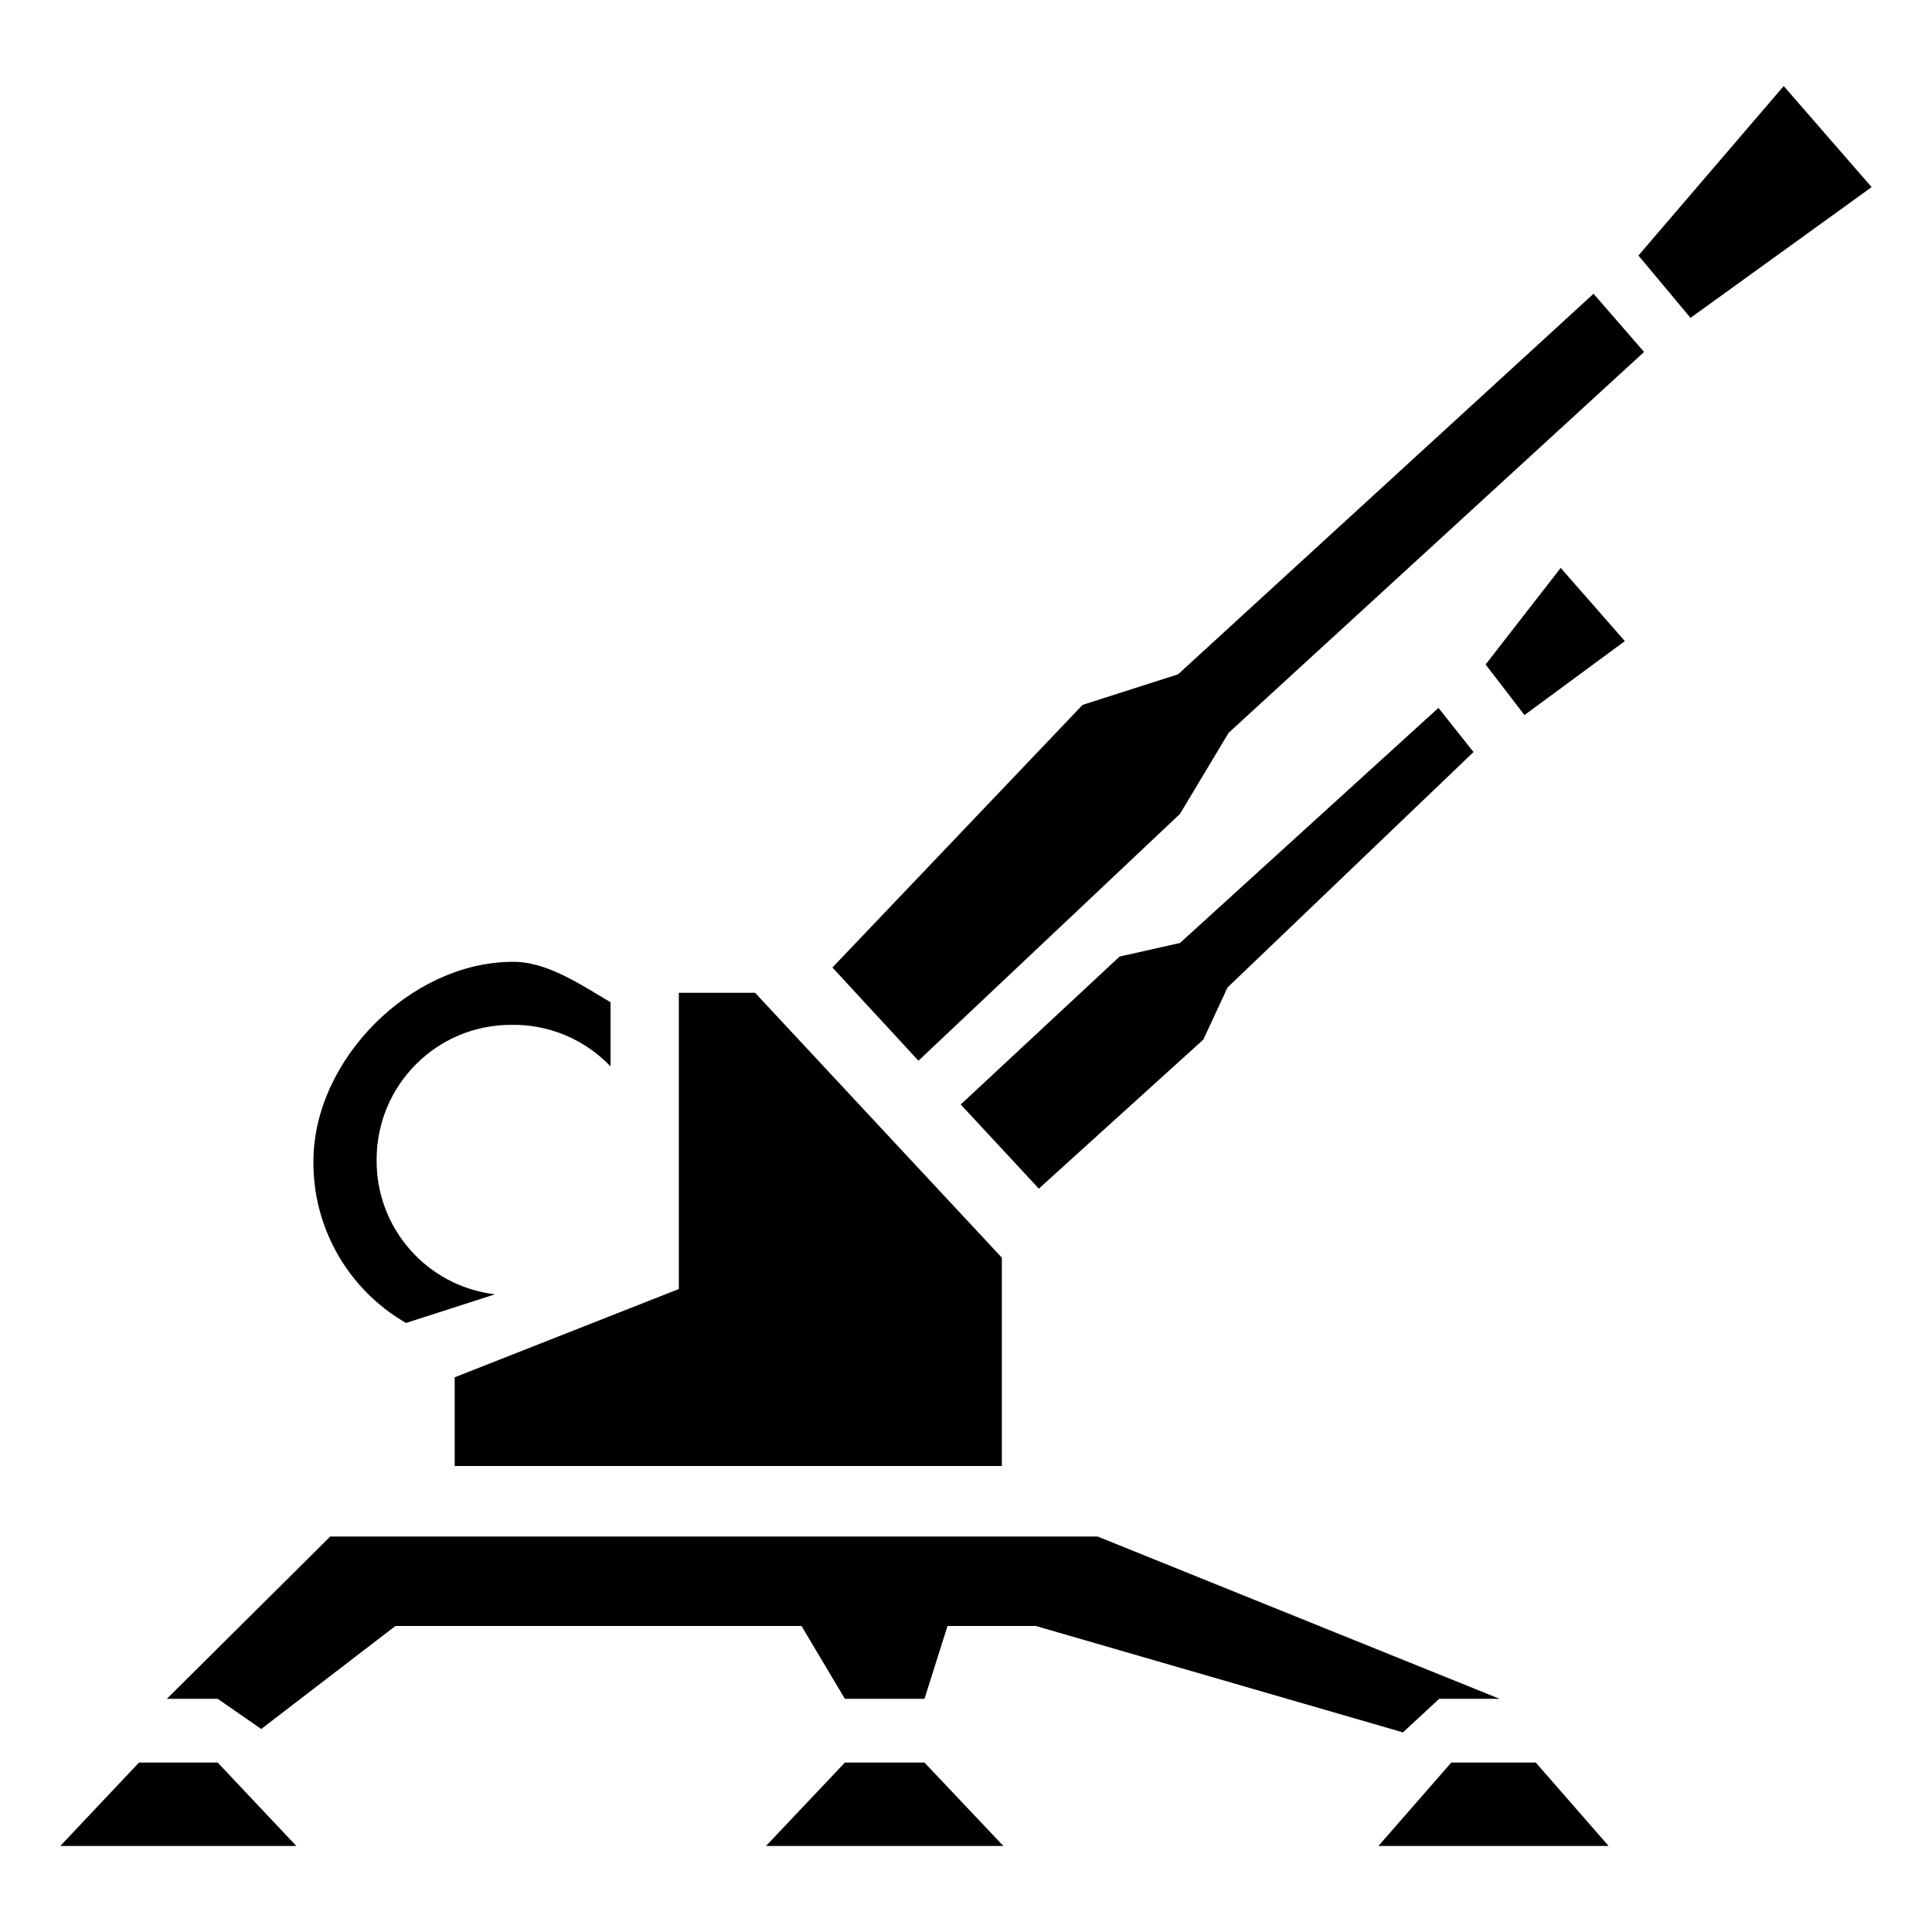
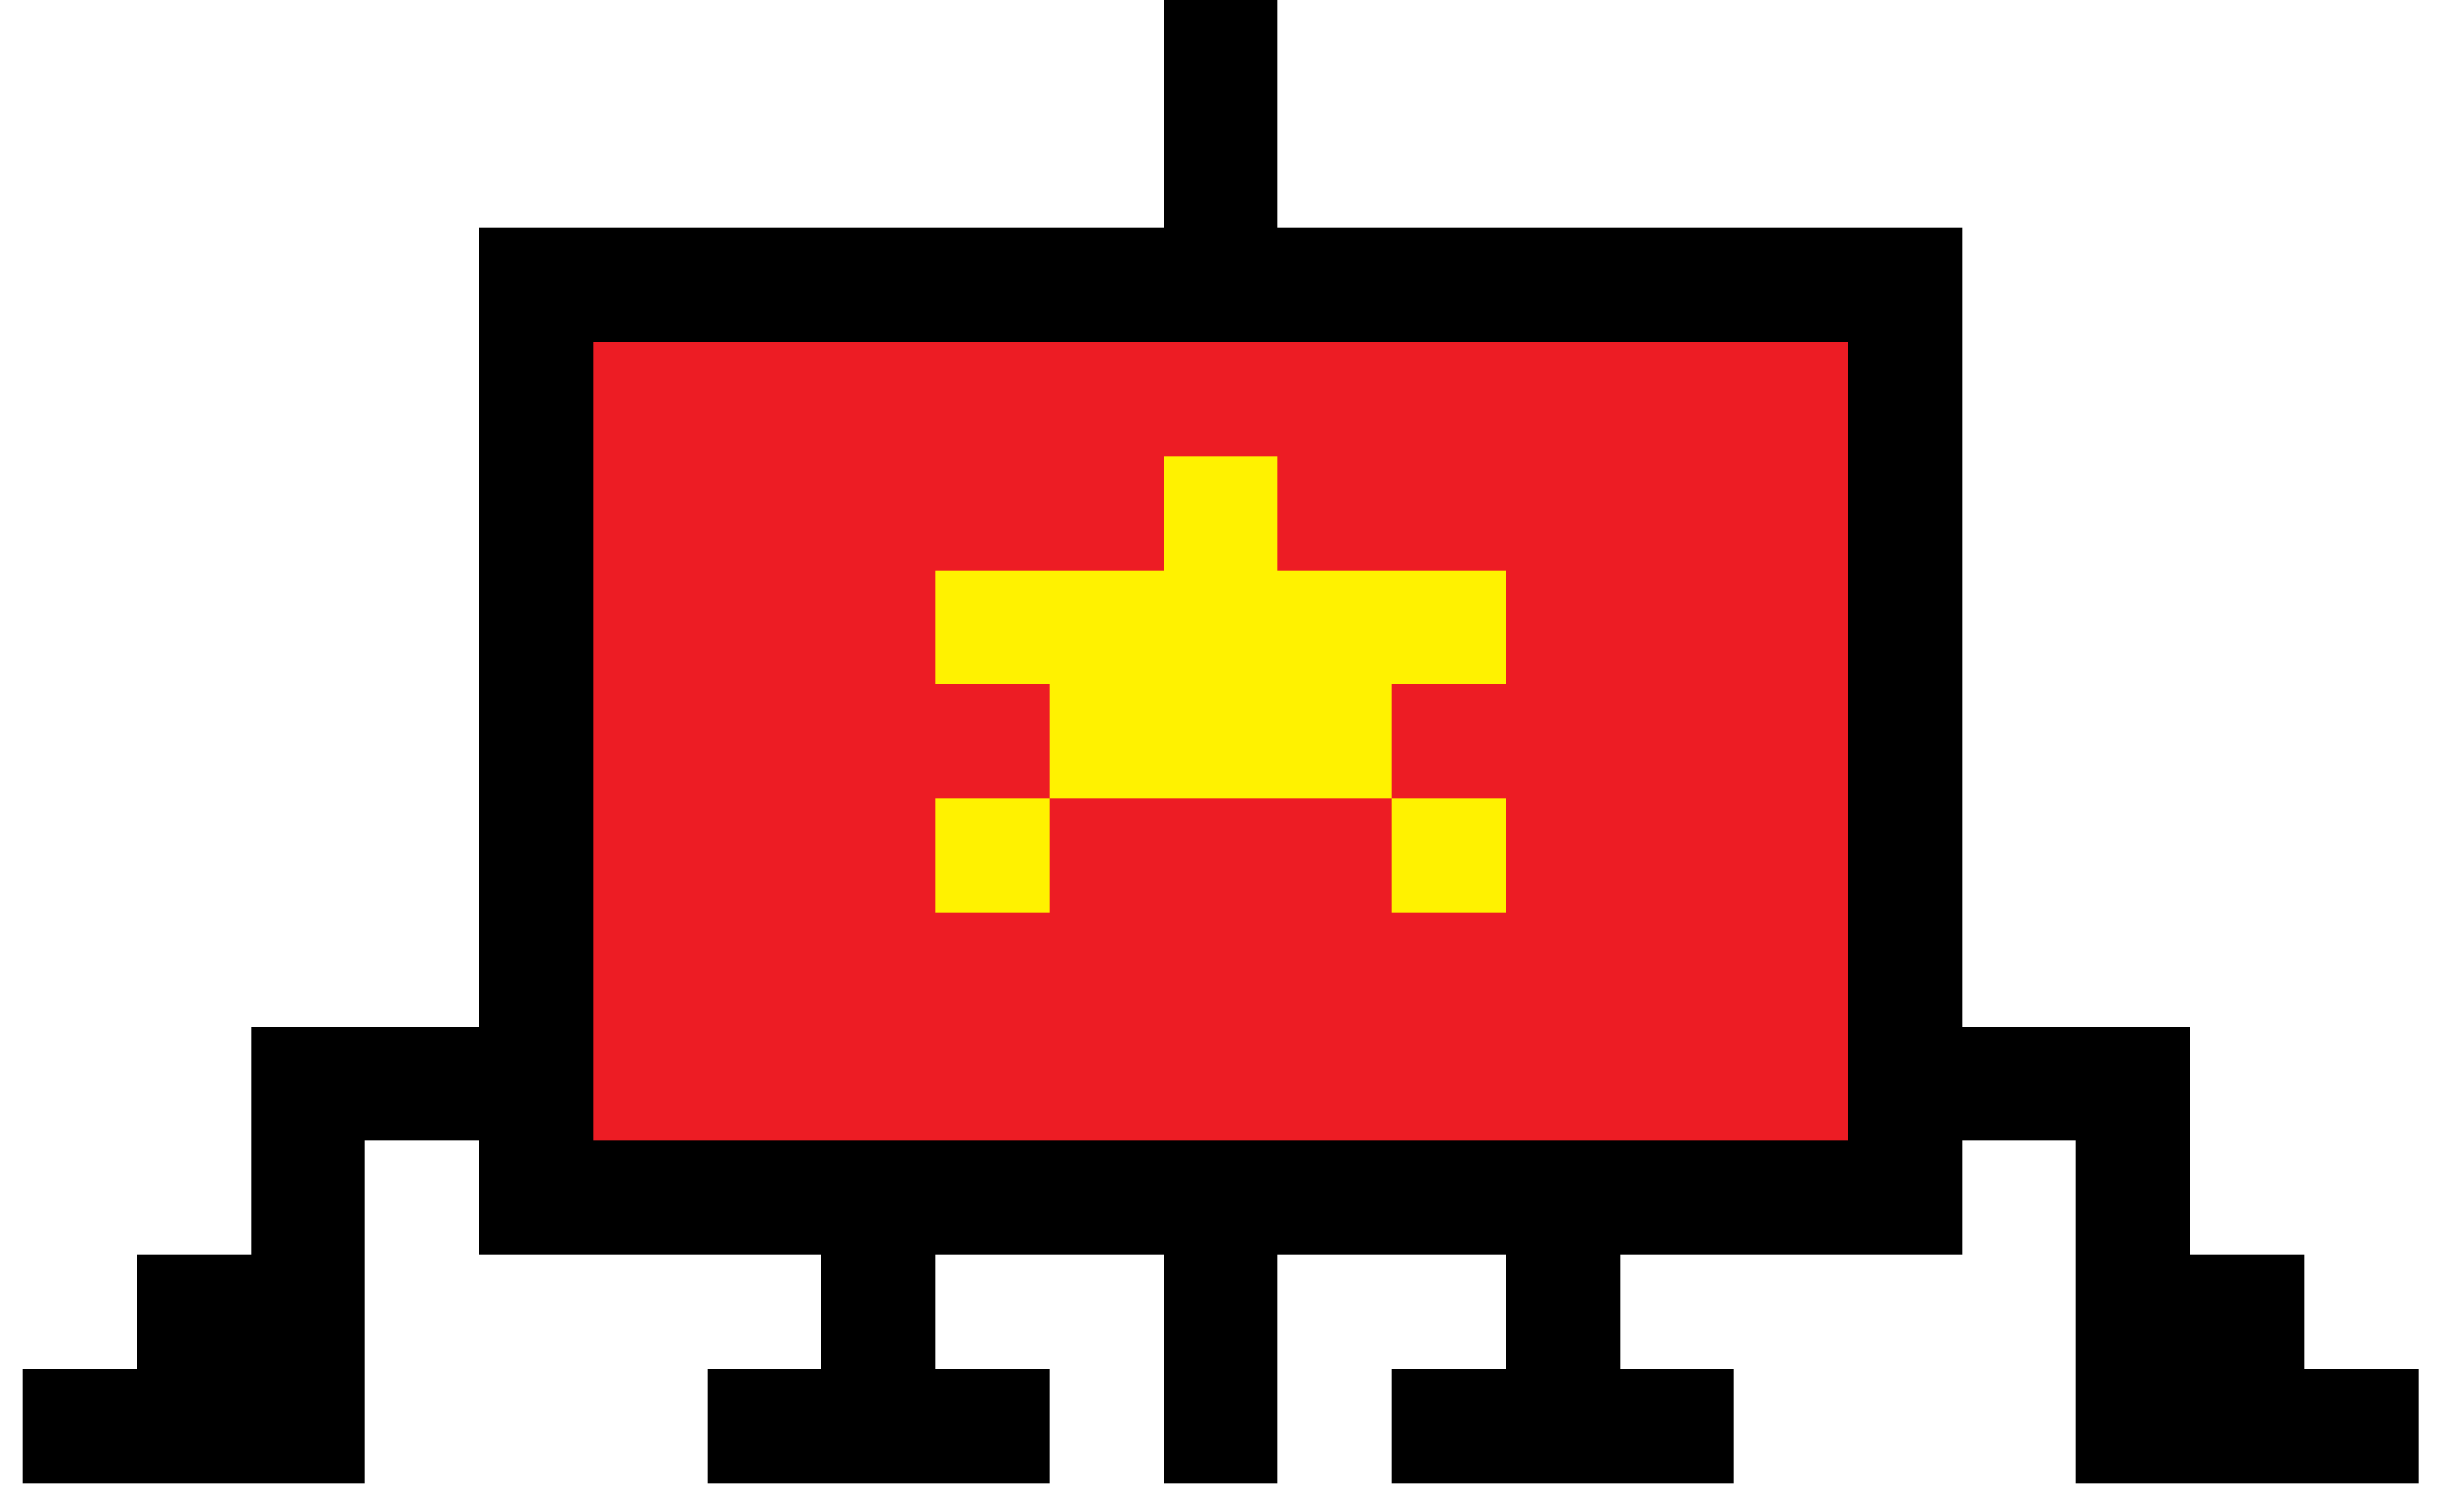
- <svg xmlns="http://www.w3.org/2000/svg" width="512px" height="512px" viewBox="0 0 512 512">
-   <path fill="#000" d="M472.7 22.8l-38.5 44.91L448 84.24l48-34.65zm-50.4 55.05L312.2 178.7l-25.3 8.1-66.3 69.6 22.8 24.7 69.3-65.4 12.9-21.5L435.7 93.27zm-8.7 72.65l-19.9 25.6 10.3 13.4 26.6-19.6zm-32.4 37.1l-68.5 62.3-16 3.6-42.1 39.2 20.7 22.3 43.6-39.5 6.4-13.8 65.2-62.4zm-245.8 67.3c-26.6.3-52.06 25.8-52.33 52.4-.33 17.8 9.08 34.4 24.53 43.3l23.6-7.6c-18-2.1-31.59-17.5-31.39-35.7 0-19.7 15.89-35.7 35.59-35.7 10-.2 19.5 3.8 26.4 11v-17c-8-4.7-17.1-11-26.4-10.7zm44.5 8.2v78.5L120.5 365v23.5h145v-55.2l-65.4-70.2zM87.51 407.2l-43.29 43h13.47l11.54 8 35.57-27.3h107.6l11.5 19.3H245l6.1-19.3h23.4l97.3 28.2 9.6-8.9h16l-106.5-43zm-50.68 59.9l-20.85 22.1h62.55l-20.84-22.1zm187.07 0L203 489.2h62.9L245 467.1zm160.7 0l-19.3 22.1h61L407 467.1z" />
+ <svg xmlns="http://www.w3.org/2000/svg" viewBox="0 -0.5 108 66" shape-rendering="crispEdges">
+   <path stroke="#000000" d="M51 0h5M51 1h5M51 2h5M51 3h5M51 4h5M51 5h5M51 6h5M51 7h5M51 8h5M51 9h5M21 10h65M21 11h65M21 12h65M21 13h65M21 14h65M21 15h5M81 15h5M21 16h5M81 16h5M21 17h5M81 17h5M21 18h5M81 18h5M21 19h5M81 19h5M21 20h5M81 20h5M21 21h5M81 21h5M21 22h5M81 22h5M21 23h5M81 23h5M21 24h5M81 24h5M21 25h5M81 25h5M21 26h5M81 26h5M21 27h5M81 27h5M21 28h5M81 28h5M21 29h5M81 29h5M21 30h5M81 30h5M21 31h5M81 31h5M21 32h5M81 32h5M21 33h5M81 33h5M21 34h5M81 34h5M21 35h5M81 35h5M21 36h5M81 36h5M21 37h5M81 37h5M21 38h5M81 38h5M21 39h5M81 39h5M21 40h5M81 40h5M21 41h5M81 41h5M21 42h5M81 42h5M21 43h5M81 43h5M21 44h5M81 44h5M11 45h15M81 45h15M11 46h15M81 46h15M11 47h15M81 47h15M11 48h15M81 48h15M11 49h15M81 49h15M11 50h5M21 50h65M91 50h5M11 51h5M21 51h65M91 51h5M11 52h5M21 52h65M91 52h5M11 53h5M21 53h65M91 53h5M11 54h5M21 54h65M91 54h5M6 55h10M36 55h5M51 55h5M66 55h5M91 55h10M6 56h10M36 56h5M51 56h5M66 56h5M91 56h10M6 57h10M36 57h5M51 57h5M66 57h5M91 57h10M6 58h10M36 58h5M51 58h5M66 58h5M91 58h10M6 59h10M36 59h5M51 59h5M66 59h5M91 59h10M1 60h15M31 60h15M51 60h5M61 60h15M91 60h15M1 61h15M31 61h15M51 61h5M61 61h15M91 61h15M1 62h15M31 62h15M51 62h5M61 62h15M91 62h15M1 63h15M31 63h15M51 63h5M61 63h15M91 63h15M1 64h15M31 64h15M51 64h5M61 64h15M91 64h15" />
+   <path stroke="#ed1c24" d="M26 15h55M26 16h55M26 17h55M26 18h55M26 19h55M26 20h25M56 20h25M26 21h25M56 21h25M26 22h25M56 22h25M26 23h25M56 23h25M26 24h25M56 24h25M26 25h15M66 25h15M26 26h15M66 26h15M26 27h15M66 27h15M26 28h15M66 28h15M26 29h15M66 29h15M26 30h20M61 30h20M26 31h20M61 31h20M26 32h20M61 32h20M26 33h20M61 33h20M26 34h20M61 34h20M26 35h15M46 35h15M66 35h15M26 36h15M46 36h15M66 36h15M26 37h15M46 37h15M66 37h15M26 38h15M46 38h15M66 38h15M26 39h15M46 39h15M66 39h15M26 40h55M26 41h55M26 42h55M26 43h55M26 44h55M26 45h55M26 46h55M26 47h55M26 48h55M26 49h55" />
+   <path stroke="#fff200" d="M51 20h5M51 21h5M51 22h5M51 23h5M51 24h5M41 25h25M41 26h25M41 27h25M41 28h25M41 29h25M46 30h15M46 31h15M46 32h15M46 33h15M46 34h15M41 35h5M61 35h5M41 36h5M61 36h5M41 37h5M61 37h5M41 38h5M61 38h5M41 39h5M61 39h5" />
</svg>
